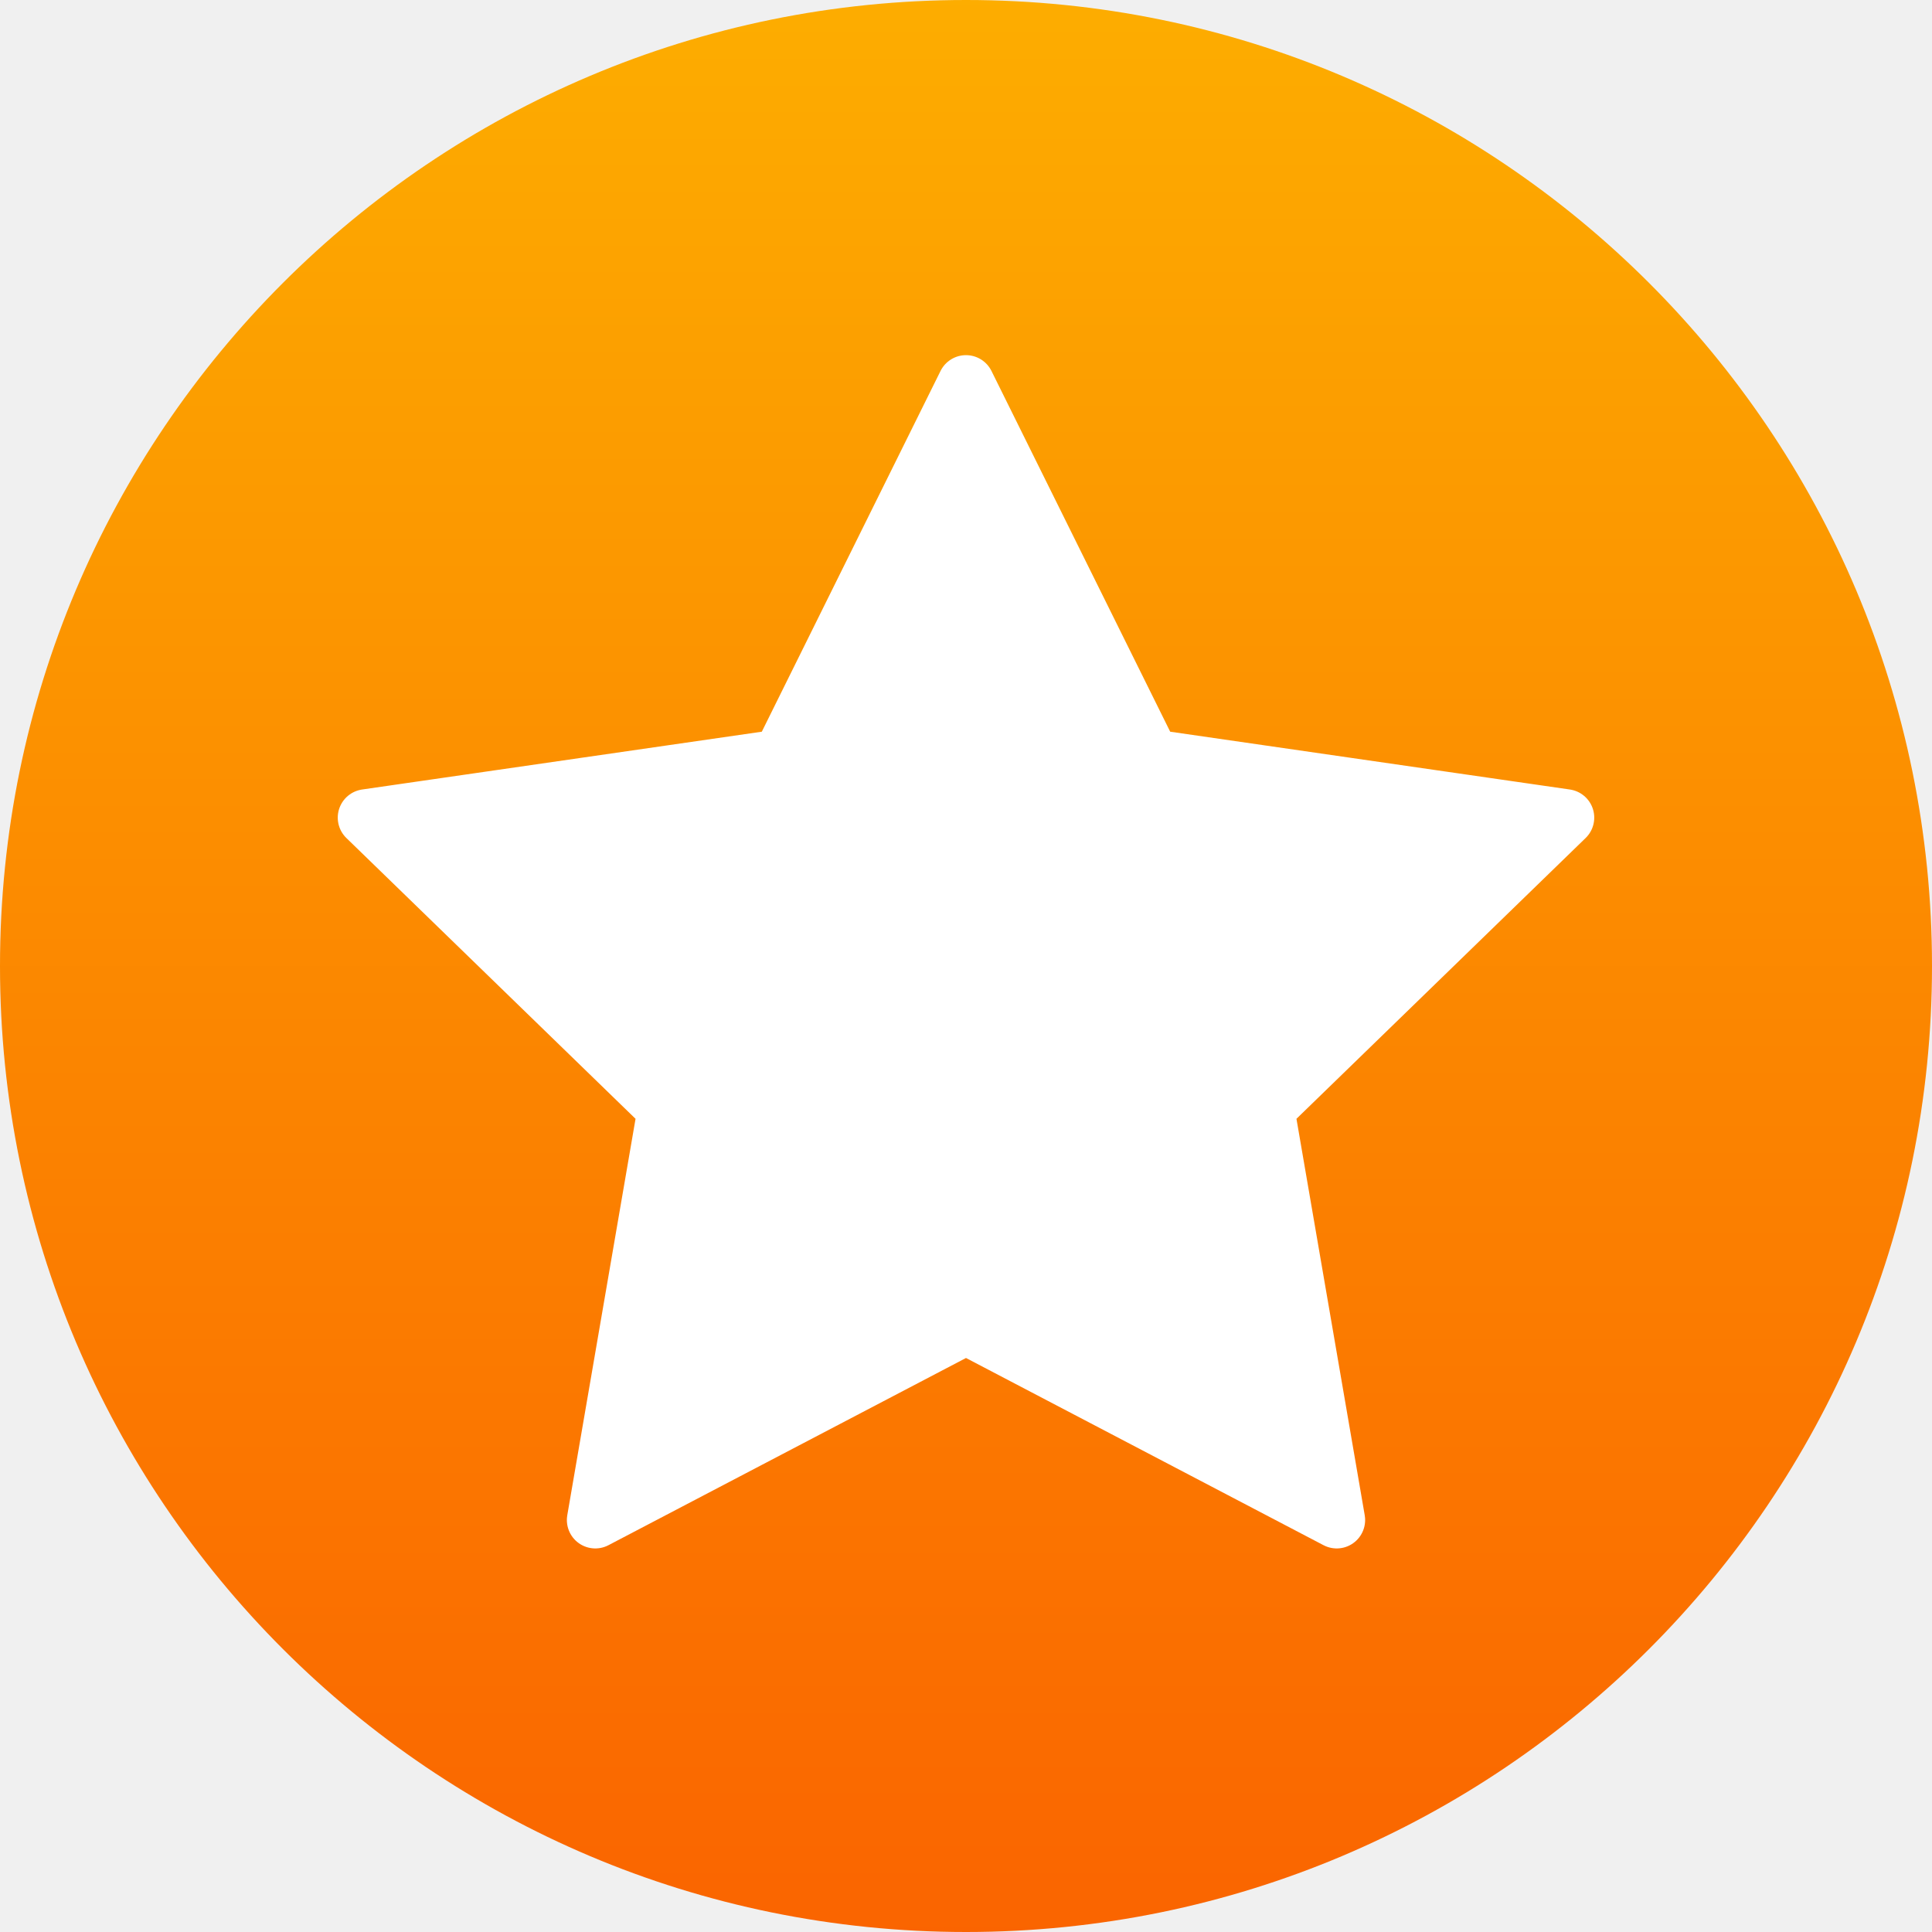
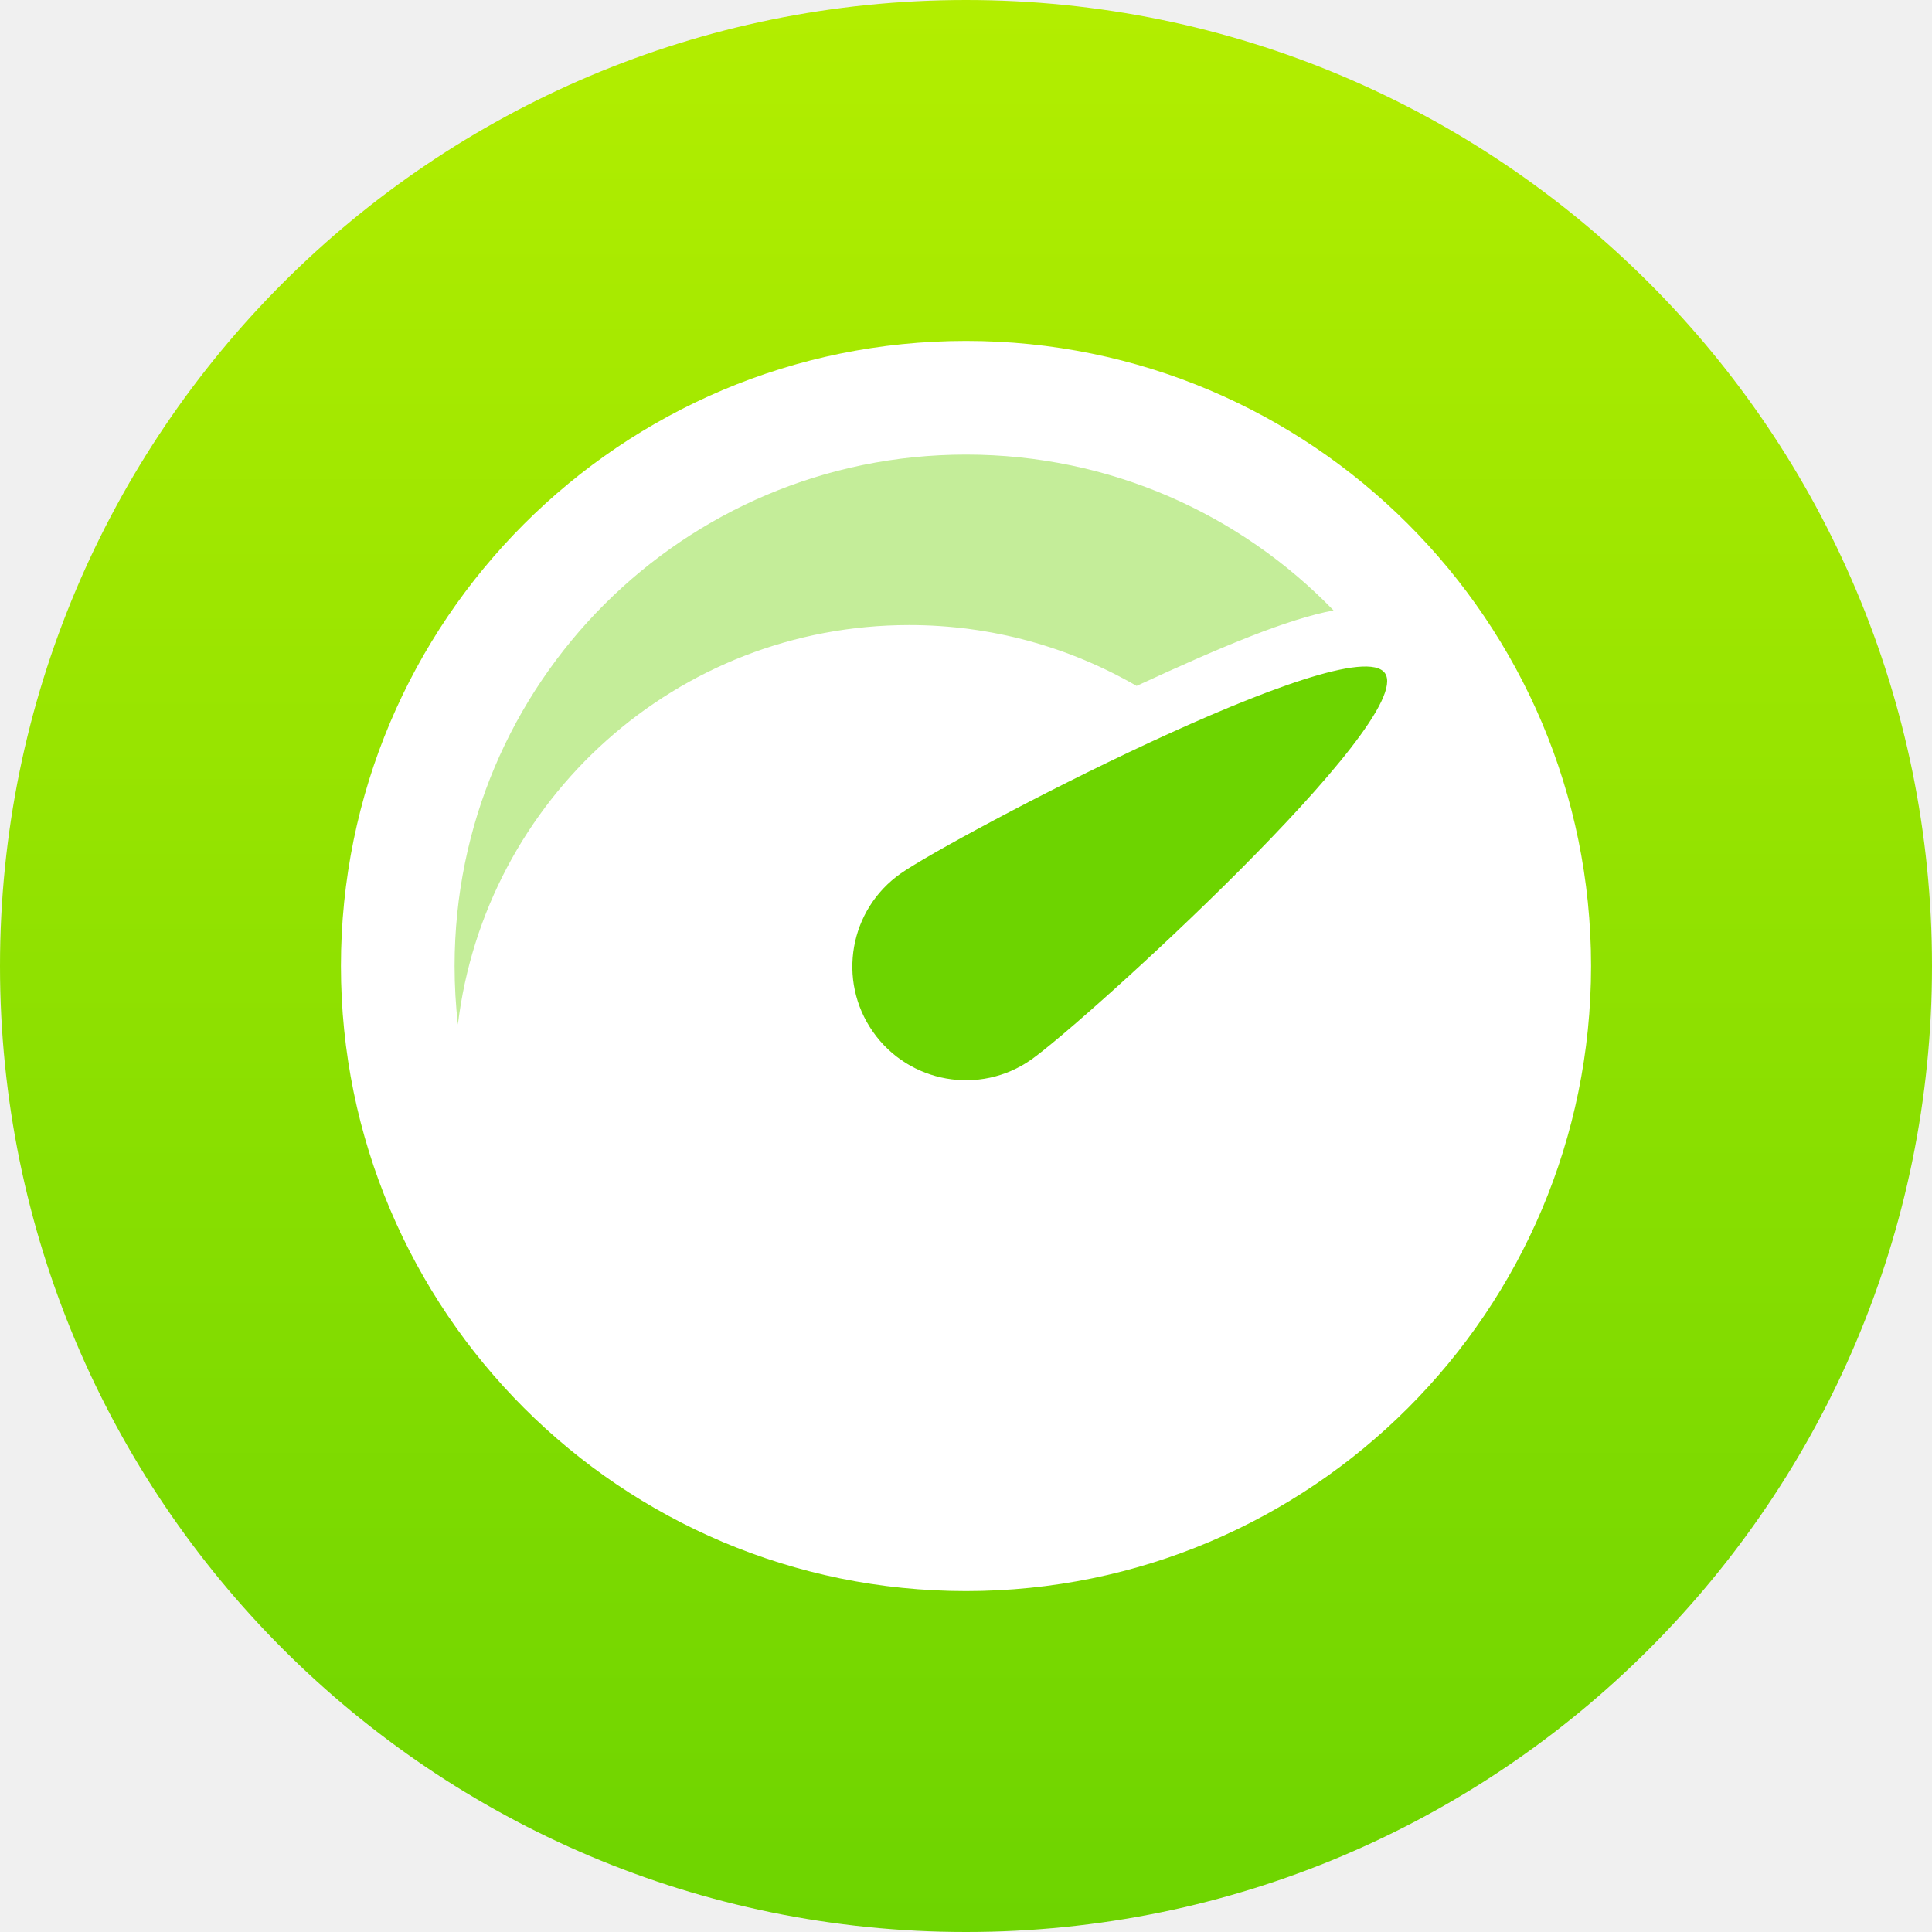
<svg xmlns="http://www.w3.org/2000/svg" viewBox="0 0 34 34">
  <defs>
    <linearGradient x1="50%" y1="0%" x2="50%" y2="100%" id="a">
-       <stop stop-color="#FDAD00" offset="0%" />
-       <stop stop-color="#FA6400" offset="100%" />
+       <stop stop-color="#B3EE00" offset="0%" />
+       <stop stop-color="#6DD400" offset="100%" />
    </linearGradient>
  </defs>
-   <g transform="translate(-20, -500) translate(20, 500)" fill="none" fill-rule="evenodd">
+   <g transform="translate(-20, -140) translate(20, 140)" fill="none" fill-rule="evenodd">
    <circle cx="17" cy="17" r="17" fill="url(#a)" />
-     <polygon points="11 17.334 4.476 20.75 5.722 13.514 .444 8.389 7.738 7.334 11 .75 14.262 7.334 21.556 8.389 16.278 13.514 17.524 20.75" transform="translate(6, 6)" stroke-linecap="round" stroke="#FFFFFF" fill="#FFFFFF" stroke-linejoin="round" />
+     <g transform="translate(6, 6)">
+       <circle fill="#FFFFFF" cx="11" cy="11" r="11" />
+       <path d="M17.468,4.742 C15.832,3.051 13.539,2 11,2 C6.029,2 2,6.029 2,11 C2,11.348 2.02,11.692 2.058,12.03 C2.537,8.069 5.91,5 10,5 C11.458,5 12.825,5.39 14.002,6.071 C15.548,5.357 16.655,4.897 17.468,4.742 Z" fill="#C4ED99" />
+       <path d="M9.362,12.157 C9.995,13.062 11.243,13.282 12.147,12.648 C13.052,12.014 18.946,6.667 18.373,5.847 C17.799,5.028 10.758,8.738 9.853,9.371 C8.948,10.005 8.728,11.252 9.362,12.157 L9.362,12.157 L9.362,12.157 Z" fill="#6DD400" />
+     </g>
  </g>
</svg>
